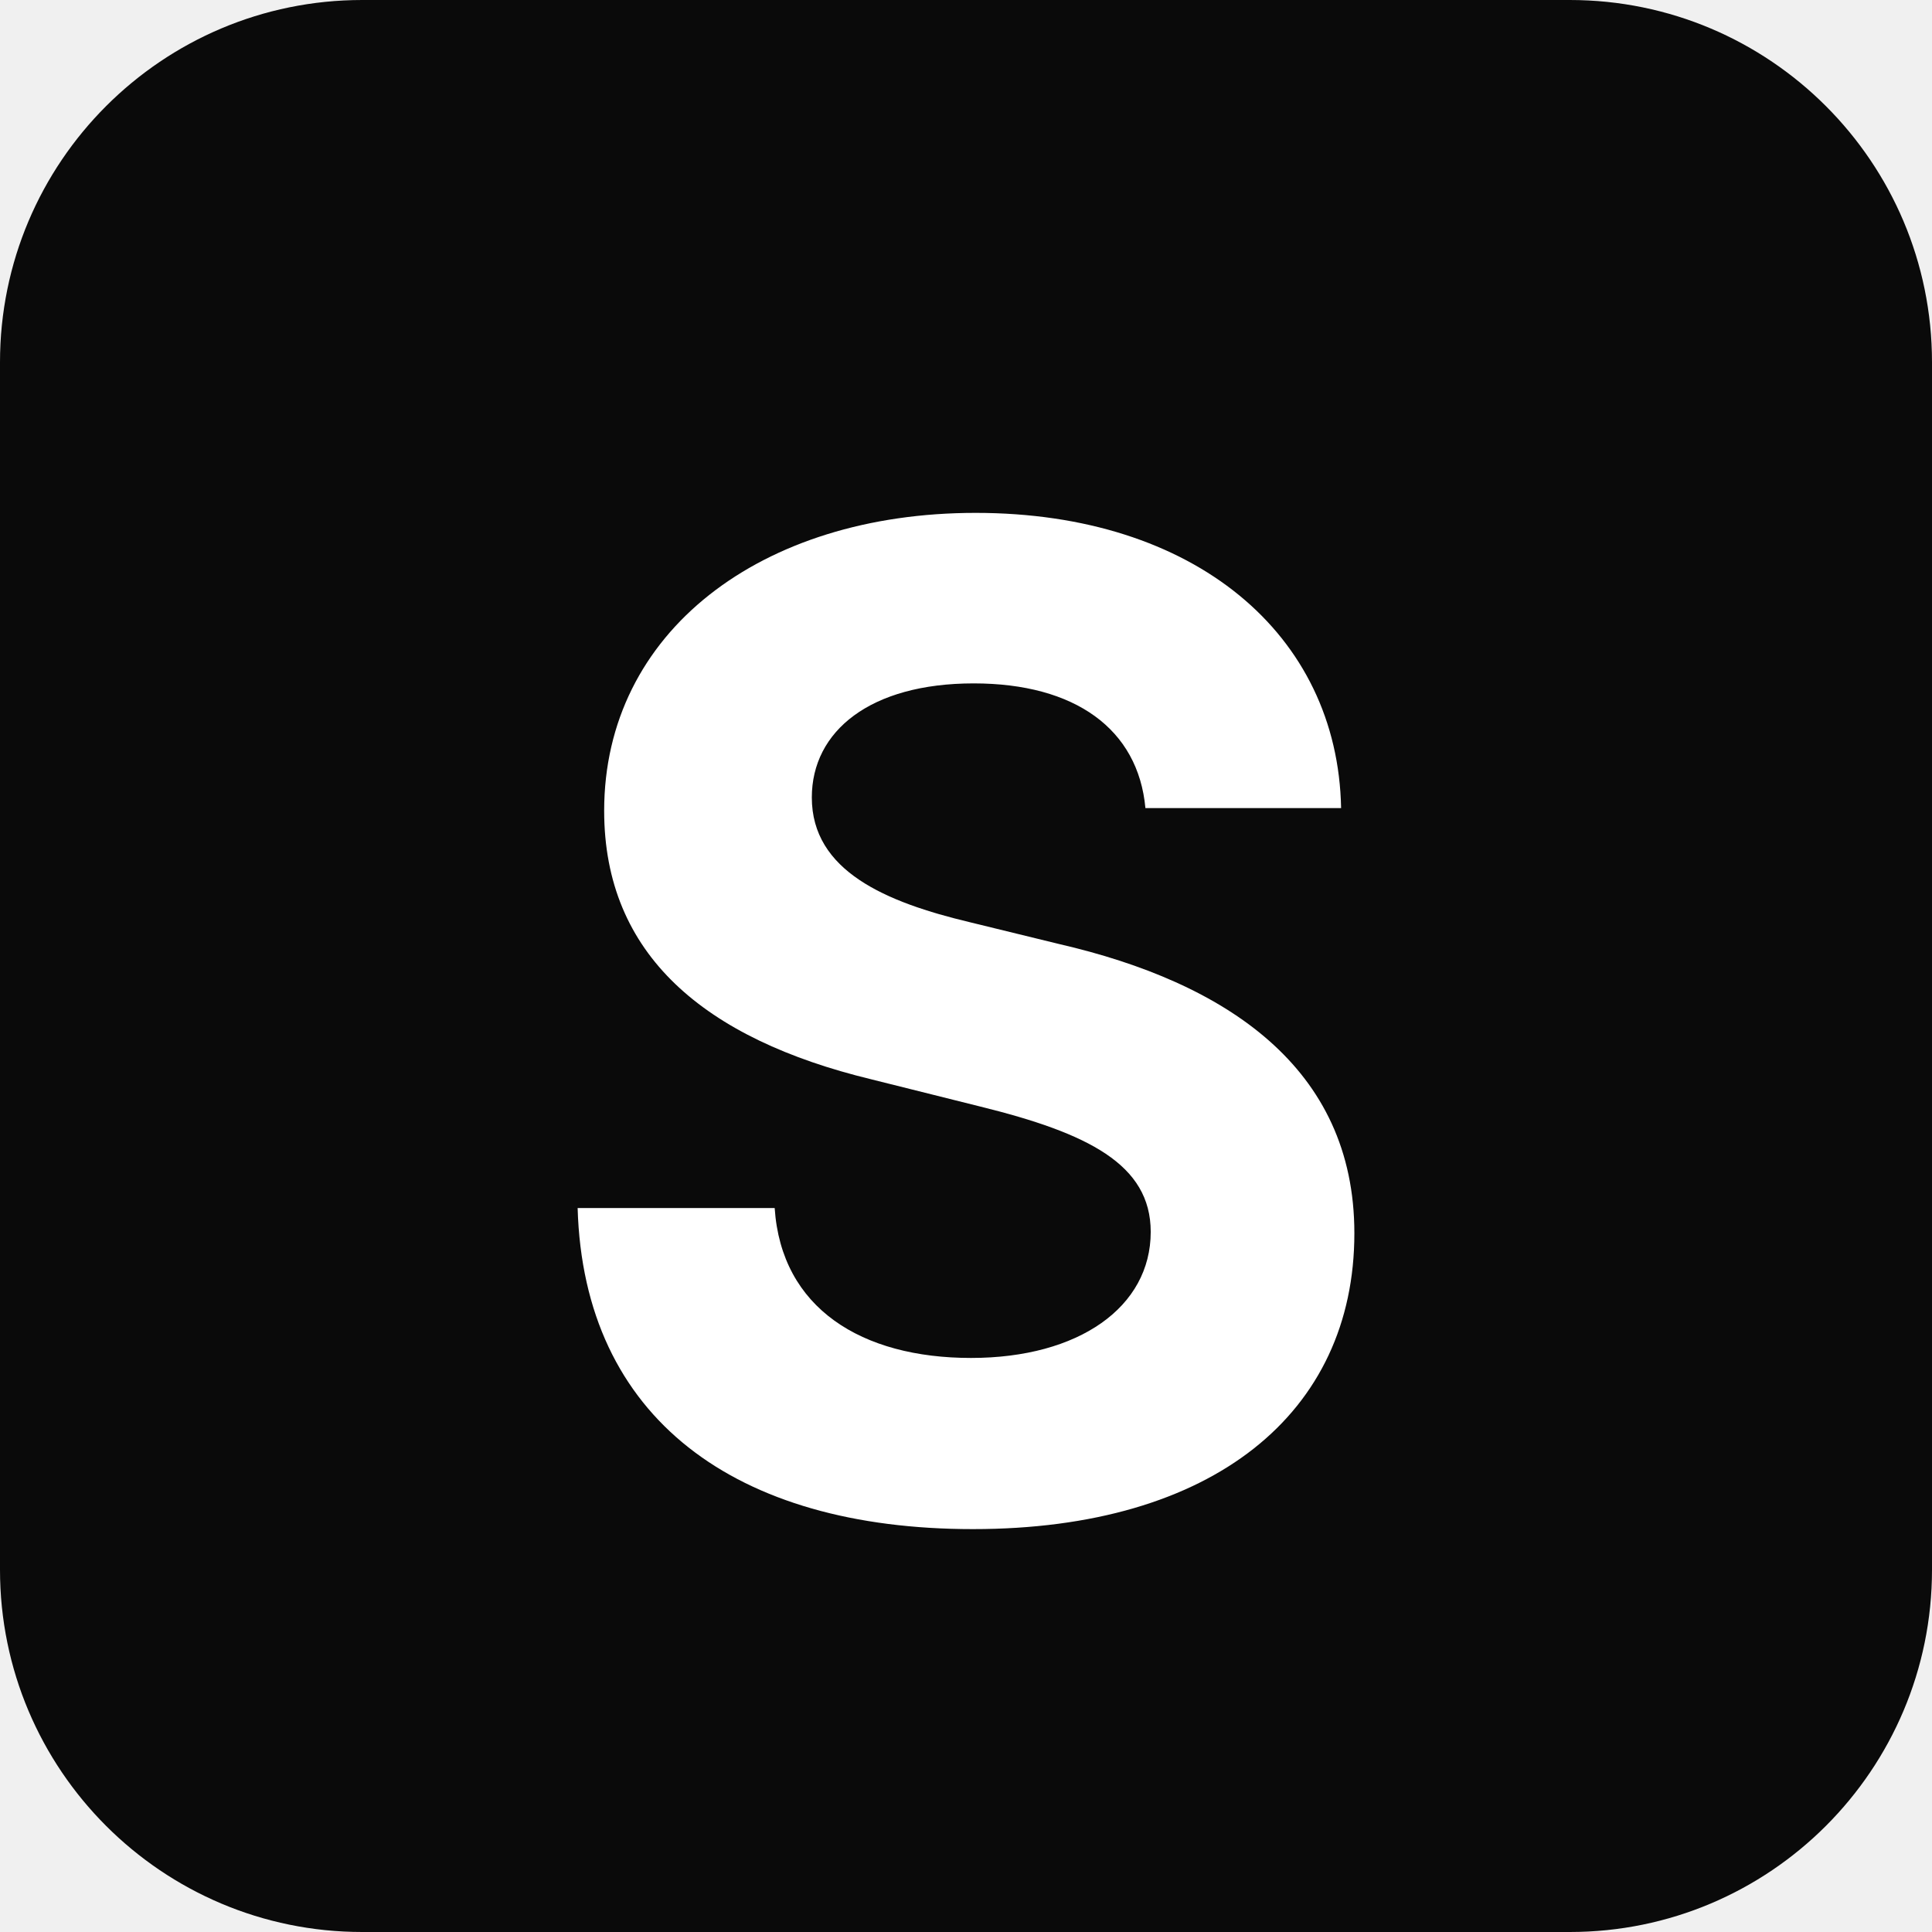
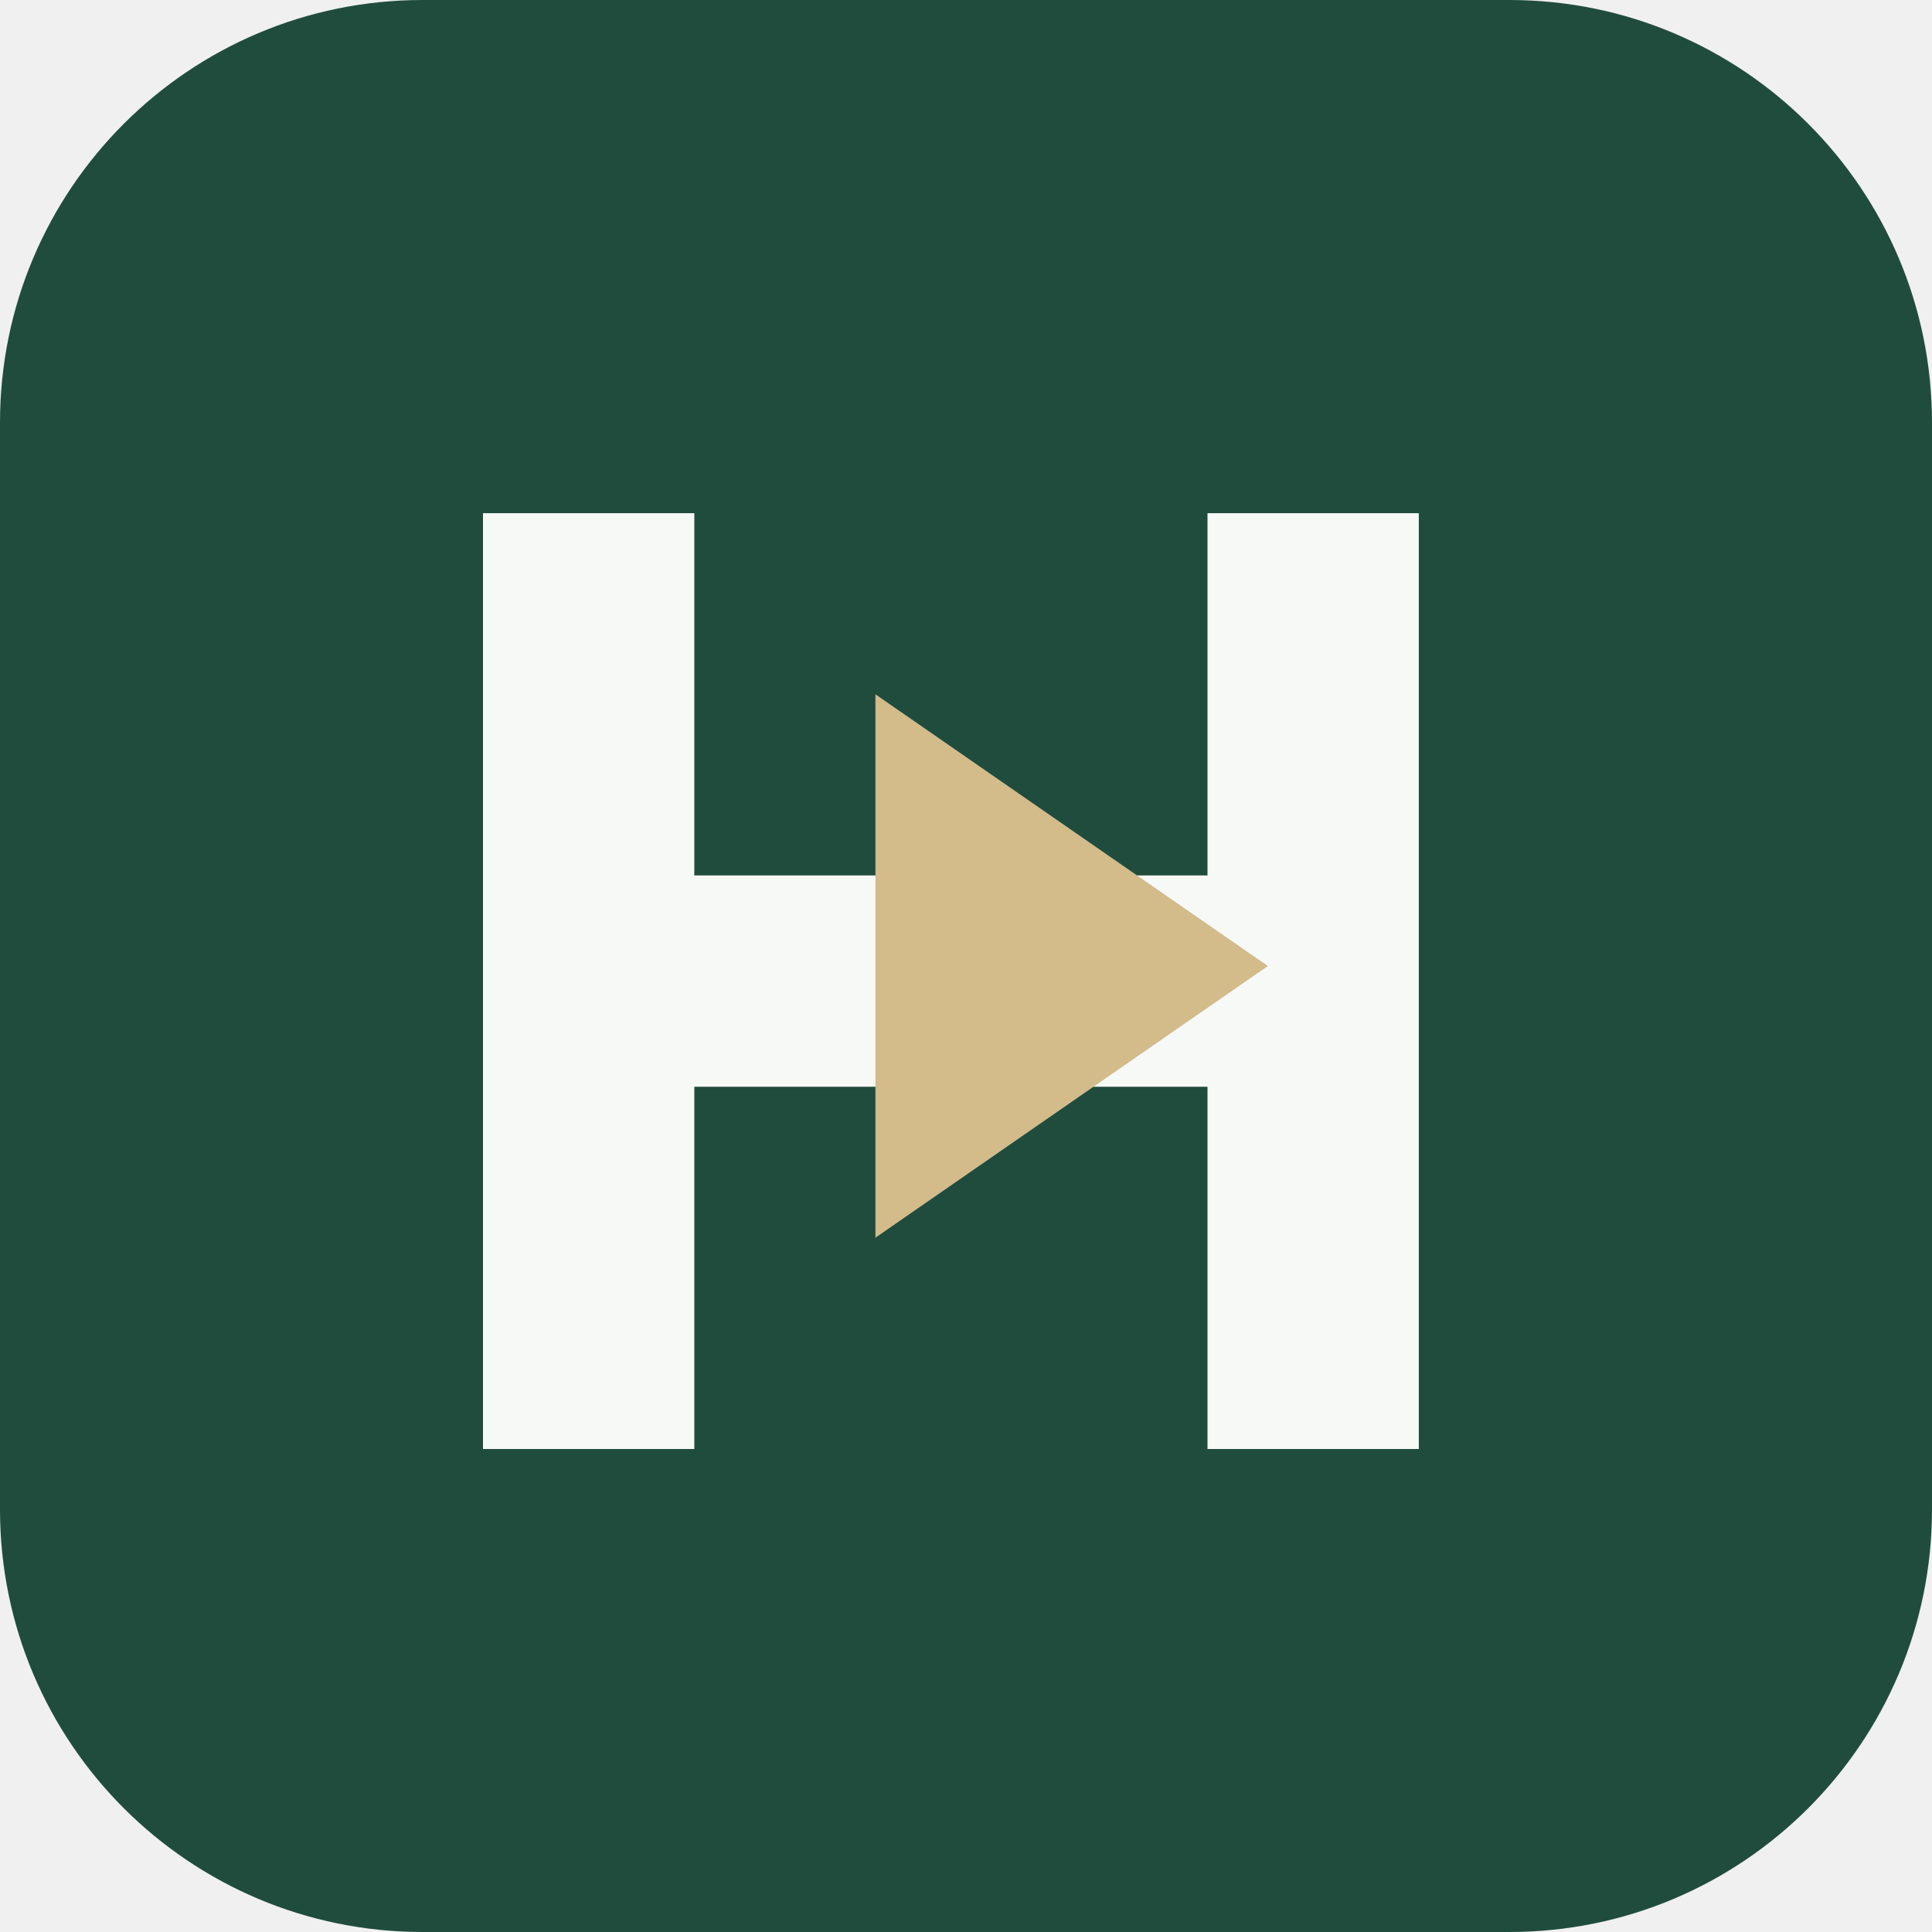
- <svg xmlns="http://www.w3.org/2000/svg" viewBox="0 0 512 512" width="512" height="512" role="img" aria-label="Favicon">
-   <rect width="512" height="512" rx="96" fill="#0a0a0a" />
-   <text x="50%" y="50%" dy="0.04em" text-anchor="middle" dominant-baseline="central" font-family="Inter, ui-sans-serif, system-ui, -apple-system, Segoe UI, Roboto, sans-serif" font-size="360" font-weight="700" fill="#ffffff">S</text>
+ <svg xmlns="http://www.w3.org/2000/svg" viewBox="0 0 64 64">
+   <rect width="64" height="64" rx="14" fill="#204c3e" />
+   <path d="M16 17h7v12h17v7H23v12h-7zm24 0h7v31h-7z" fill="#f7f9f7" />
+   <path d="m29 23 13 9-13 9z" fill="#d3bb8a" />
</svg>
